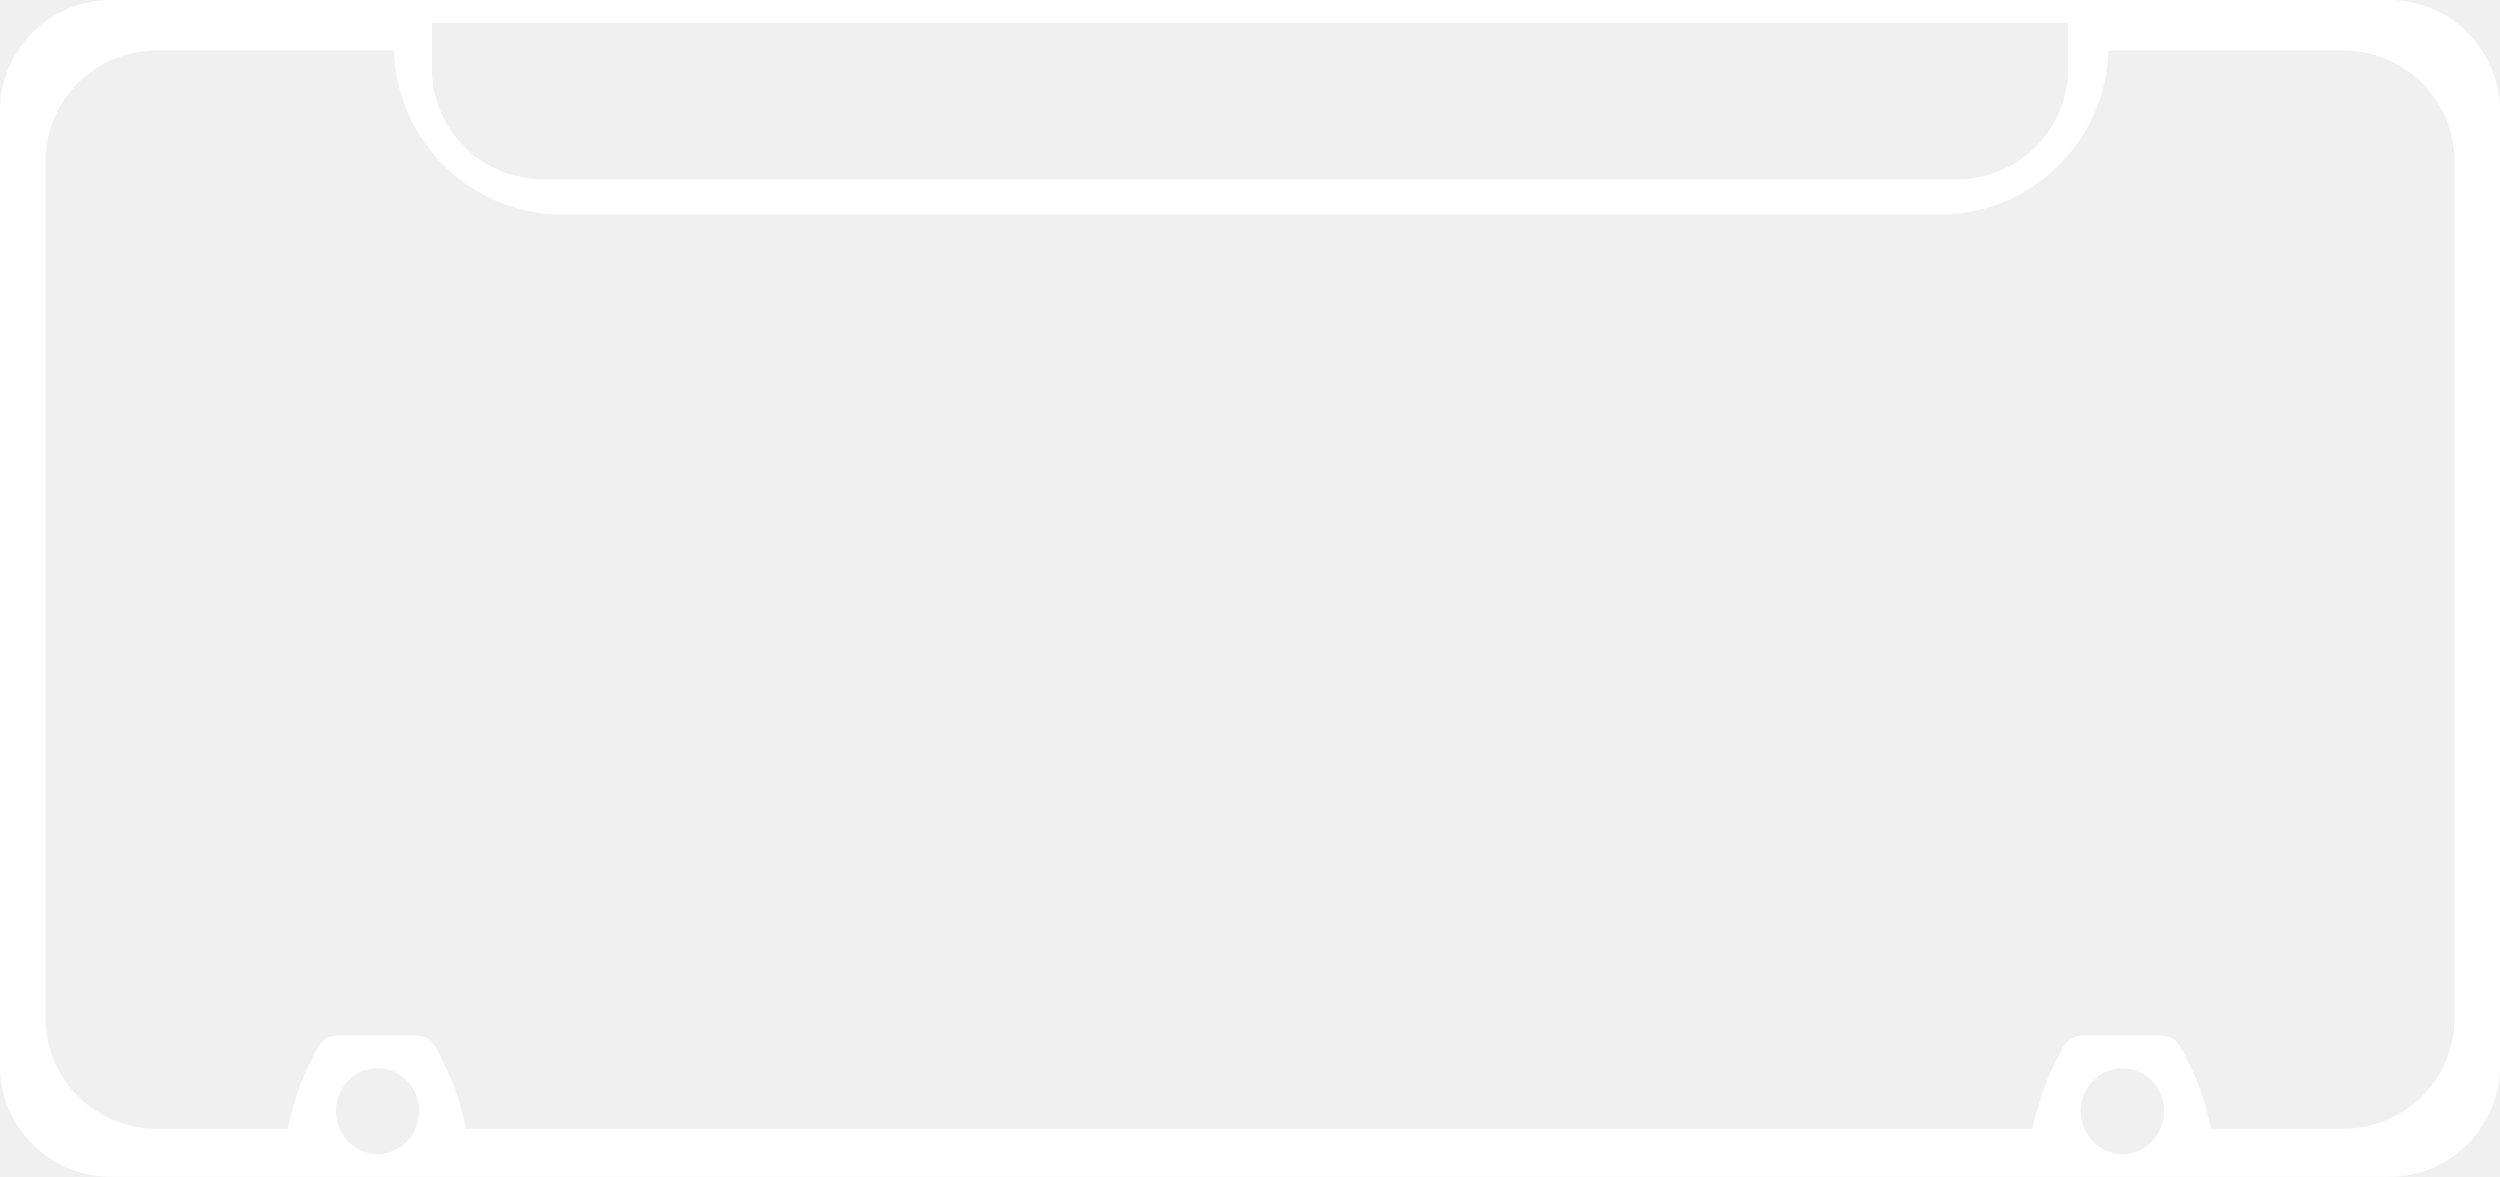
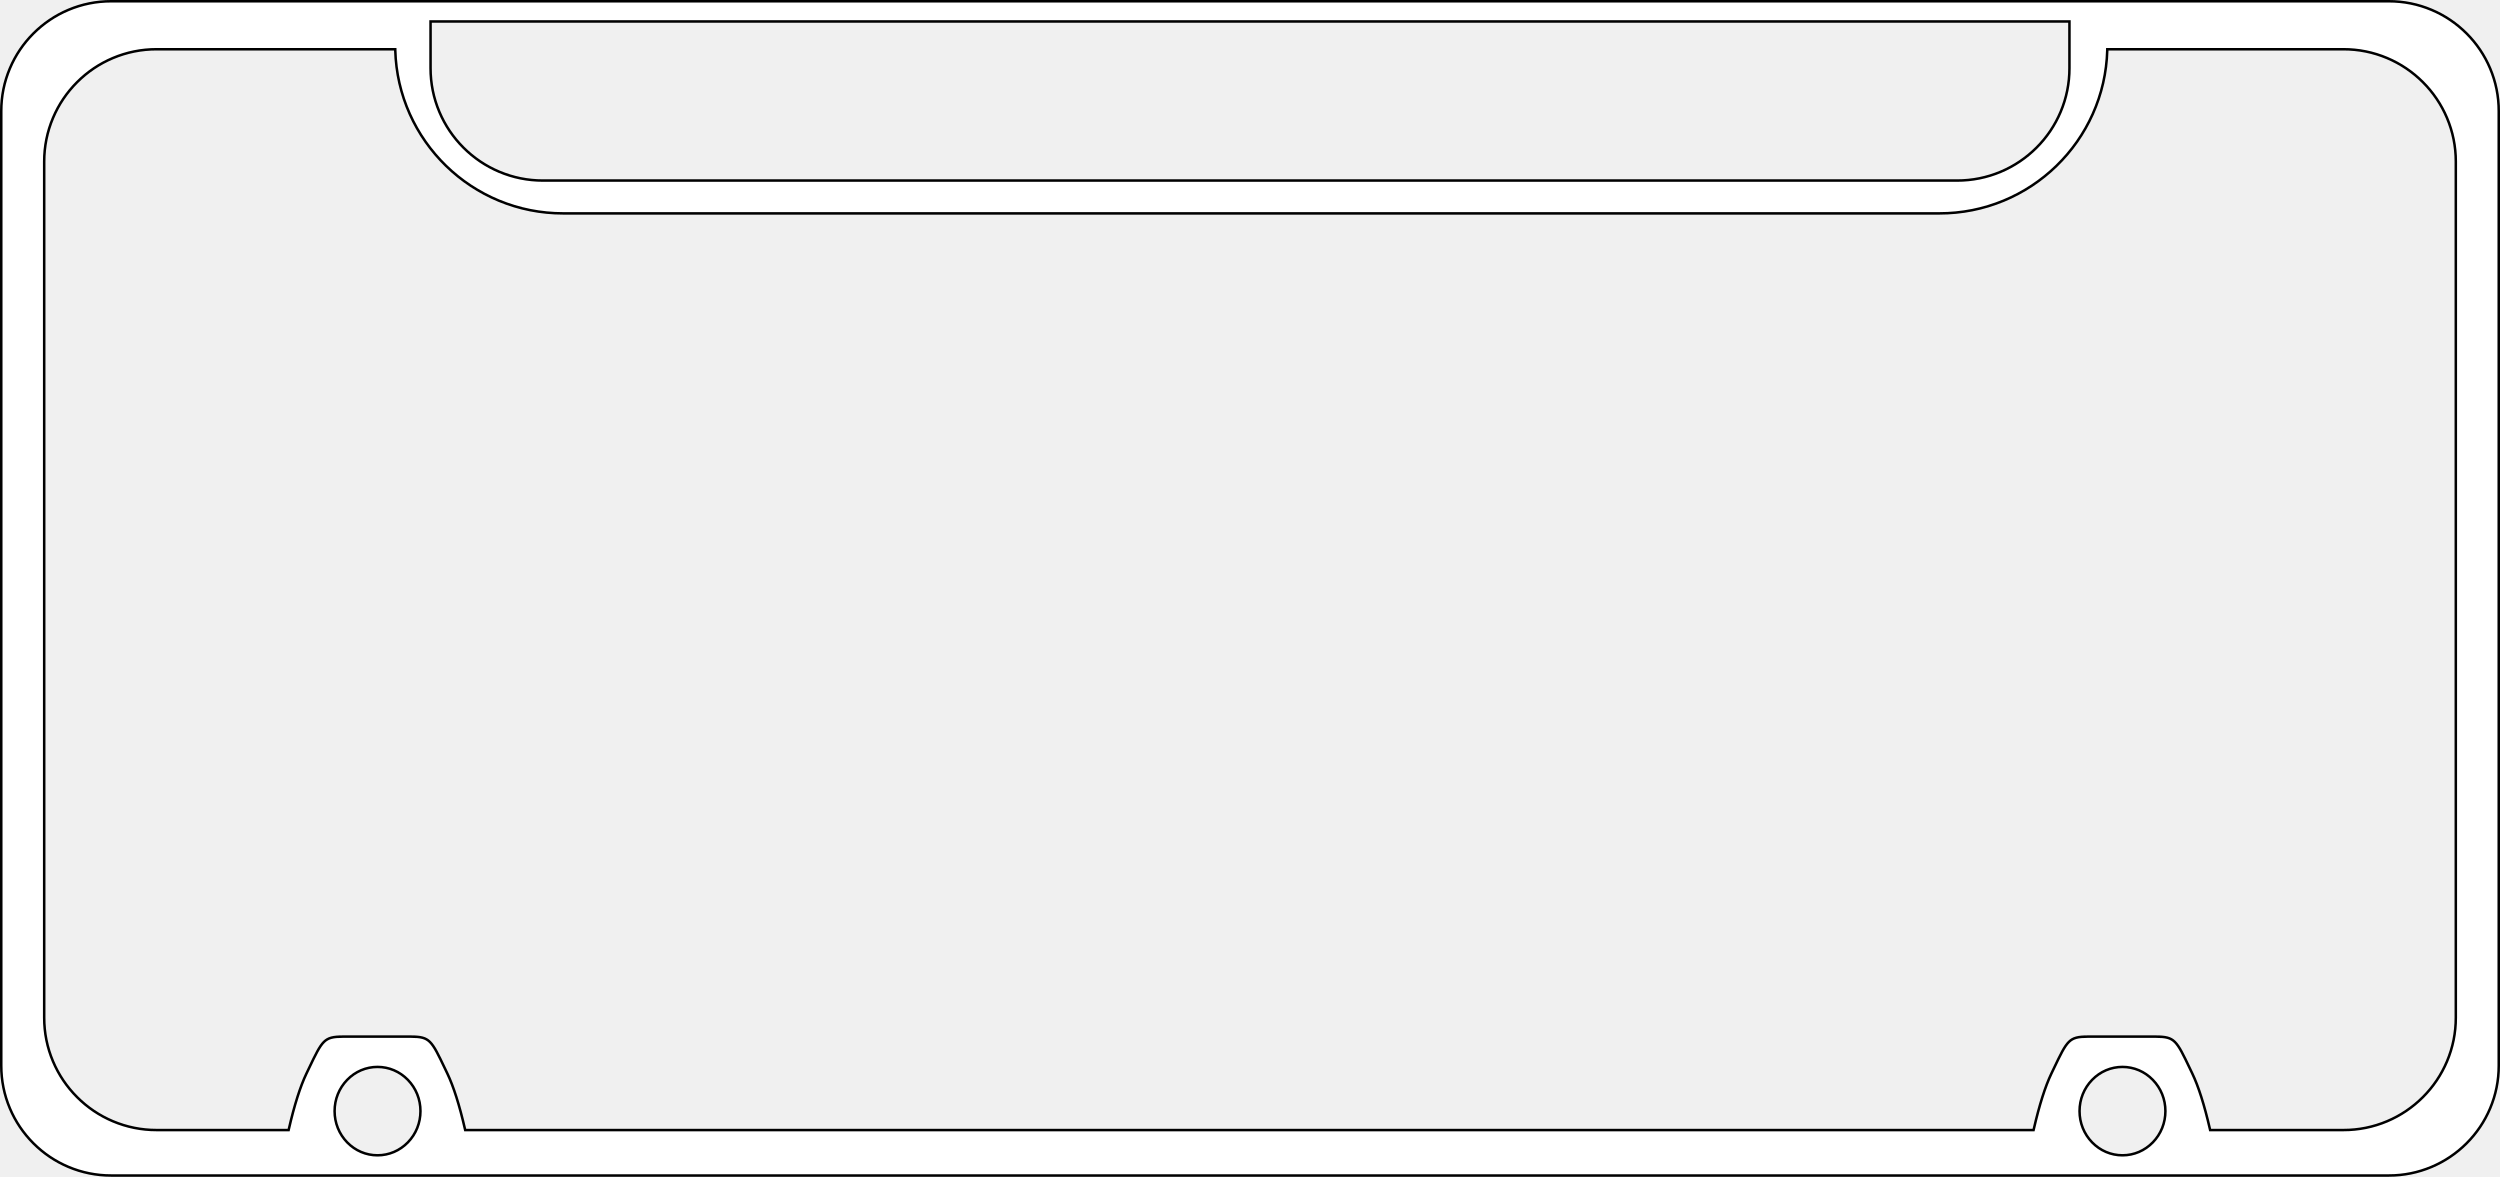
<svg xmlns="http://www.w3.org/2000/svg" width="990" height="466" viewBox="0 0 990 466">
-   <path id="Subtraction_3" data-name="Subtraction 3" d="M946,466H44A43.963,43.963,0,0,1,0,422V44A43.964,43.964,0,0,1,44,0H946a43.963,43.963,0,0,1,44,44V422a43.963,43.963,0,0,1-44,44ZM840.5,423a16.151,16.151,0,0,0-11.667,4.979,17.367,17.367,0,0,0,0,24.042,16.158,16.158,0,0,0,23.334,0,17.366,17.366,0,0,0,0-24.042A16.151,16.151,0,0,0,840.5,423Zm-691,0a16.151,16.151,0,0,0-11.667,4.979,17.367,17.367,0,0,0,0,24.042,16.159,16.159,0,0,0,23.335,0,17.365,17.365,0,0,0,0-24.042A16.152,16.152,0,0,0,149.5,423Zm677.294-13h26.919c7.773,0,8.592,1.716,13.923,12.883q.454.952.953,1.993c2.467,5.147,4.83,12.591,7.024,22.124H928a43.963,43.963,0,0,0,44-44V64a43.963,43.963,0,0,0-44-44H834.971a66.478,66.478,0,0,1-5.8,25.377A67.066,67.066,0,0,1,822.9,56.421a67.382,67.382,0,0,1-18.019,17.526,66.974,66.974,0,0,1-11.234,5.971A66.619,66.619,0,0,1,768,85H223a66.619,66.619,0,0,1-25.645-5.082,67.009,67.009,0,0,1-11.234-5.971A67.385,67.385,0,0,1,168.1,56.421a67.056,67.056,0,0,1-6.273-11.044A66.492,66.492,0,0,1,156.029,20H62A43.963,43.963,0,0,0,18,64V403a43.964,43.964,0,0,0,44,44h51.894c2.193-9.534,4.557-16.978,7.024-22.124q.462-.963.883-1.847l.071-.149C127.2,411.716,128.02,410,135.794,410h26.919c7.773,0,8.592,1.716,13.922,12.88l.037.077q.438.917.917,1.919c2.467,5.147,4.83,12.591,7.024,22.124H804.894c2.193-9.534,4.557-16.978,7.023-22.124q.5-1.045.954-2C818.2,411.716,819.021,410,826.794,410ZM171,9V27a43.963,43.963,0,0,0,44,44H775a43.963,43.963,0,0,0,44-44V9Z" transform="translate(0 0)" fill="#fff" />
+   <g id="Subtraction_3" data-name="Subtraction 3" transform="translate(0 0)" fill="#fff">
+     <path d="M 946 465.5 L 44 465.5 C 38.129 465.5 32.432 464.35 27.068 462.082 C 21.888 459.89 17.236 456.754 13.241 452.759 C 9.245 448.764 6.108 444.111 3.918 438.932 C 1.65 433.567 0.5 427.87 0.5 422 L 0.5 44 C 0.5 38.13 1.65 32.433 3.918 27.068 C 6.109 21.888 9.245 17.236 13.241 13.241 C 17.235 9.247 21.887 6.11 27.068 3.918 C 32.433 1.65 38.13 0.5 44 0.5 L 946 0.5 C 951.871 0.5 957.568 1.65 962.932 3.918 C 968.111 6.108 972.763 9.245 976.759 13.241 C 980.755 17.236 983.891 21.888 986.082 27.068 C 988.35 32.432 989.5 38.129 989.5 44 L 989.5 422 C 989.5 427.871 988.35 433.567 986.082 438.932 C 983.891 444.111 980.755 448.763 976.759 452.76 C 972.764 456.754 968.112 459.891 962.932 462.082 C 957.568 464.35 951.871 465.5 946 465.5 Z M 840.5 422.5 C 835.956 422.5 831.686 424.322 828.474 427.631 C 825.267 430.936 823.5 435.328 823.5 440 C 823.5 444.672 825.267 449.064 828.474 452.369 C 831.686 455.678 835.957 457.5 840.5 457.5 C 845.044 457.5 849.315 455.678 852.526 452.369 C 855.733 449.065 857.5 444.672 857.5 440 C 857.5 435.328 855.733 430.936 852.526 427.631 C 849.315 424.322 845.044 422.5 840.5 422.5 Z M 149.5 422.5 C 144.956 422.5 140.685 424.322 137.474 427.631 C 134.267 430.936 132.5 435.328 132.5 440 C 132.5 444.672 134.267 449.064 137.474 452.369 C 140.686 455.678 144.956 457.5 149.5 457.5 C 154.044 457.5 158.315 455.678 161.526 452.369 C 164.734 449.065 166.501 444.672 166.501 440 C 166.501 435.328 164.734 430.936 161.526 427.631 C 158.315 424.322 154.044 422.5 149.5 422.5 Z M 826.794 410.5 L 853.713 410.5 C 857.798 410.5 859.626 411.013 861.239 412.61 C 863.02 414.373 864.587 417.657 867.185 423.098 C 867.488 423.734 867.805 424.397 868.138 425.093 C 870.59 430.206 872.94 437.615 875.125 447.112 L 875.215 447.5 L 875.613 447.5 L 928 447.5 C 934.006 447.5 939.834 446.324 945.322 444.003 C 950.622 441.761 955.38 438.552 959.466 434.466 C 963.552 430.381 966.761 425.622 969.003 420.322 C 971.323 414.833 972.5 409.005 972.5 403 L 972.5 64 C 972.5 57.995 971.323 52.167 969.003 46.678 C 966.761 41.378 963.552 36.619 959.466 32.534 C 955.38 28.448 950.621 25.239 945.322 22.997 C 939.834 20.676 934.006 19.5 928 19.5 L 834.971 19.5 L 834.485 19.5 L 834.471 19.985 C 834.214 28.748 832.278 37.222 828.714 45.173 C 826.998 49.001 824.903 52.688 822.488 56.134 C 820.095 59.547 817.362 62.756 814.366 65.671 C 811.371 68.584 808.086 71.228 804.602 73.529 C 801.088 75.851 797.336 77.845 793.453 79.455 C 785.38 82.802 776.816 84.5 768 84.5 L 223 84.5 C 214.184 84.5 205.62 82.802 197.547 79.455 C 193.666 77.846 189.915 75.853 186.397 73.529 C 182.914 71.228 179.629 68.584 176.634 65.671 C 173.639 62.756 170.906 59.548 168.512 56.134 C 166.098 52.691 164.003 49.003 162.286 45.173 C 158.723 37.221 156.786 28.747 156.529 19.985 L 156.515 19.5 L 156.029 19.5 L 62 19.5 C 55.994 19.5 50.166 20.676 44.678 22.997 C 39.379 25.239 34.62 28.448 30.534 32.534 C 26.448 36.619 23.239 41.378 20.997 46.678 C 18.677 52.167 17.5 57.995 17.5 64 L 17.5 403 C 17.5 409.005 18.677 414.833 20.997 420.322 C 23.24 425.623 26.448 430.381 30.534 434.466 C 34.624 438.555 39.382 441.764 44.678 444.003 C 50.166 446.324 55.994 447.5 62 447.5 L 113.894 447.5 L 114.292 447.5 L 114.381 447.112 C 116.566 437.615 118.917 430.207 121.369 425.093 C 121.677 424.45 121.971 423.835 122.252 423.245 L 122.323 423.096 C 124.92 417.656 126.488 414.372 128.268 412.609 C 129.88 411.013 131.709 410.5 135.794 410.5 L 162.713 410.5 C 166.798 410.5 168.626 411.013 170.238 412.609 C 172.019 414.372 173.587 417.656 176.183 423.096 L 176.221 423.174 L 176.251 423.238 C 176.534 423.83 176.829 424.447 177.138 425.093 C 179.589 430.206 181.94 437.615 184.125 447.112 L 184.214 447.5 L 184.613 447.5 L 804.894 447.5 L 805.292 447.5 L 805.382 447.112 C 807.567 437.615 809.917 430.207 812.369 425.093 C 812.703 424.396 813.021 423.731 813.323 423.096 C 815.92 417.656 817.488 414.372 819.268 412.609 C 820.881 411.013 822.709 410.5 826.794 410.5 Z M 170.5 8.5 L 170.5 9 L 170.5 27 C 170.5 33.006 171.677 38.834 173.997 44.322 C 176.238 49.62 179.446 54.379 183.534 58.466 C 187.621 62.554 192.38 65.762 197.678 68.003 C 203.167 70.323 208.994 71.5 215 71.5 L 775 71.5 C 781.007 71.5 786.834 70.323 792.322 68.003 C 797.62 65.762 802.379 62.554 806.466 58.466 C 810.554 54.38 813.762 49.621 816.003 44.322 C 818.323 38.834 819.5 33.006 819.5 27 L 819.5 9 L 819.5 8.5 L 819 8.5 L 171 8.5 L 170.5 8.5 Z" stroke="none" />
+     <path d="M 946 465 C 951.804 465 957.435 463.863 962.737 461.621 C 967.857 459.455 972.456 456.355 976.406 452.406 C 980.355 448.456 983.456 443.857 985.621 438.738 C 987.863 433.435 989 427.803 989 422 L 989 44 C 989 38.196 987.863 32.565 985.621 27.263 C 983.456 22.142 980.355 17.544 976.406 13.594 C 972.455 9.644 967.856 6.544 962.737 4.379 C 957.435 2.137 951.804 1 946 1 L 44 1 C 38.197 1 32.566 2.137 27.263 4.379 C 22.141 6.546 17.542 9.646 13.594 13.594 C 9.645 17.544 6.544 22.142 4.379 27.262 C 2.137 32.566 1 38.197 1 44 L 1 422 C 1 427.803 2.137 433.434 4.379 438.738 C 6.544 443.857 9.644 448.456 13.594 452.406 C 17.544 456.354 22.142 459.455 27.263 461.621 C 32.565 463.863 38.196 465 44 465 L 946 465 M 840.5 422 C 845.18 422 849.578 423.876 852.885 427.283 C 856.183 430.681 858 435.198 858 440 C 858 444.803 856.183 449.319 852.885 452.717 C 849.578 456.124 845.18 458 840.5 458 C 835.82 458 831.422 456.124 828.115 452.717 C 824.817 449.319 823 444.802 823 440 C 823 435.198 824.817 430.681 828.115 427.283 C 831.422 423.876 835.82 422 840.5 422 M 149.5 422 C 154.18 422 158.579 423.876 161.885 427.283 C 165.184 430.681 167.001 435.198 167.001 440 C 167.001 444.803 165.184 449.319 161.885 452.717 C 158.578 456.124 154.18 458 149.5 458 C 144.82 458 140.422 456.124 137.115 452.717 C 133.817 449.319 132 444.802 132 440 C 132 435.198 133.817 430.681 137.115 427.283 C 140.422 423.876 144.82 422 149.5 422 M 826.794 411 C 822.865 411 821.122 411.478 819.62 412.964 C 817.901 414.666 816.348 417.92 813.775 423.311 C 813.472 423.946 813.154 424.612 812.82 425.309 C 810.384 430.39 808.046 437.763 805.869 447.225 L 805.69 448 L 183.816 448 L 183.638 447.225 C 181.461 437.763 179.122 430.389 176.687 425.309 C 176.378 424.663 176.083 424.045 175.8 423.453 L 175.732 423.311 C 173.159 417.92 171.605 414.666 169.887 412.964 C 168.385 411.478 166.642 411 162.713 411 L 135.794 411 C 131.865 411 130.122 411.478 128.62 412.964 C 126.901 414.666 125.348 417.92 122.774 423.312 L 122.703 423.46 C 122.422 424.05 122.128 424.666 121.82 425.309 C 119.384 430.39 117.045 437.763 114.869 447.225 L 114.69 448 L 62 448 C 55.927 448 50.034 446.81 44.484 444.463 C 39.128 442.199 34.316 438.954 30.18 434.819 C 26.049 430.689 22.805 425.877 20.537 420.517 C 18.19 414.966 17 409.072 17 403 L 17 64 C 17 57.928 18.19 52.034 20.537 46.483 C 22.804 41.123 26.049 36.311 30.18 32.181 C 34.312 28.048 39.125 24.804 44.484 22.537 C 50.034 20.19 55.927 19 62 19 L 157.001 19 L 157.029 19.971 C 157.283 28.667 159.206 37.077 162.742 44.968 C 164.446 48.769 166.525 52.43 168.922 55.847 C 171.297 59.235 174.01 62.42 176.983 65.313 C 179.955 68.204 183.215 70.828 186.673 73.112 C 190.164 75.418 193.887 77.397 197.739 78.994 C 205.751 82.315 214.25 84 223 84 L 768 84 C 776.75 84 785.249 82.315 793.261 78.994 C 797.116 77.395 800.839 75.417 804.327 73.112 C 807.785 70.828 811.045 68.204 814.017 65.313 C 816.991 62.419 819.703 59.234 822.078 55.847 C 824.476 52.427 826.555 48.767 828.258 44.968 C 831.794 37.078 833.716 28.668 833.971 19.971 L 833.999 19 L 928 19 C 934.073 19 939.967 20.19 945.517 22.537 C 950.875 24.804 955.688 28.048 959.82 32.181 C 963.951 36.311 967.196 41.123 969.463 46.483 C 971.81 52.034 973 57.927 973 64 L 973 403 C 973 409.073 971.81 414.966 969.463 420.517 C 967.196 425.876 963.952 430.689 959.82 434.819 C 955.688 438.951 950.876 442.196 945.516 444.463 C 939.967 446.81 934.073 448 928 448 L 874.817 448 L 874.638 447.225 C 872.461 437.763 870.123 430.389 867.687 425.309 C 867.354 424.613 867.037 423.949 866.734 423.314 C 864.16 417.922 862.606 414.667 860.887 412.965 C 859.385 411.478 857.642 411 853.713 411 L 826.794 411 M 170 8 L 820 8 L 820 27 C 820 33.073 818.81 38.967 816.463 44.516 C 814.197 49.875 810.953 54.687 806.82 58.82 C 802.687 62.953 797.875 66.198 792.516 68.463 C 786.967 70.81 781.074 72 775 72 L 215 72 C 208.927 72 203.034 70.81 197.484 68.463 C 192.125 66.197 187.313 62.953 183.18 58.82 C 179.047 54.687 175.803 49.875 173.537 44.516 C 171.19 38.967 170 33.073 170 27 L 170 8 M 946 466 L 44 466 C 38.062 466 32.299 464.837 26.873 462.542 C 21.633 460.325 16.928 457.153 12.887 453.113 C 8.846 449.072 5.673 444.366 3.458 439.127 C 1.163 433.7 0 427.937 0 422 L 0 44 C 0 38.063 1.163 32.3 3.458 26.873 C 5.674 21.633 8.847 16.928 12.887 12.887 C 16.927 8.847 21.632 5.675 26.873 3.458 C 32.3 1.163 38.062 -1.81884770427132e-05 44 -1.81884770427132e-05 L 946 -1.81884770427132e-05 C 951.938 -1.81884770427132e-05 957.701 1.163 963.127 3.458 C 968.365 5.673 973.071 8.846 977.113 12.887 C 981.154 16.928 984.326 21.633 986.542 26.873 C 988.837 32.299 990 38.061 990 44 L 990 422 C 990 427.938 988.837 433.7 986.542 439.127 C 984.326 444.366 981.154 449.071 977.113 453.113 C 973.072 457.153 968.366 460.326 963.127 462.542 C 957.701 464.837 951.938 466 946 466 Z M 840.5 423 C 836.093 423 831.95 424.768 828.833 427.979 C 825.717 431.19 824 435.459 824 440 C 824 444.541 825.717 448.81 828.833 452.021 C 831.95 455.232 836.093 457 840.5 457 C 844.907 457 849.051 455.232 852.167 452.021 C 855.284 448.81 857 444.541 857 440 C 857 435.459 855.284 431.19 852.167 427.979 C 849.051 424.768 844.907 423 840.5 423 Z M 149.5 423 C 145.093 423 140.949 424.768 137.833 427.979 C 134.717 431.19 133 435.459 133 440 C 133 444.541 134.717 448.81 137.833 452.021 C 140.949 455.232 145.093 457 149.5 457 C 153.907 457 158.051 455.232 161.167 452.021 C 164.284 448.81 166.001 444.541 166.001 440 C 166.001 435.459 164.284 431.19 161.167 427.979 C 158.051 424.768 153.907 423 149.5 423 Z M 826.794 410 L 853.713 410 C 861.486 410 862.305 411.717 867.636 422.884 C 867.939 423.518 868.256 424.181 868.589 424.876 C 871.057 430.024 873.419 437.467 875.613 447 L 928 447 C 933.939 447 939.701 445.837 945.127 443.542 C 950.367 441.325 955.073 438.153 959.113 434.112 C 963.153 430.073 966.326 425.367 968.542 420.127 C 970.837 414.7 972 408.938 972 403 L 972 64 C 972 58.062 970.837 52.3 968.542 46.873 C 966.326 41.632 963.153 36.927 959.113 32.888 C 955.072 28.847 950.367 25.674 945.127 23.458 C 939.701 21.163 933.939 20 928 20 L 834.971 20 C 834.712 28.829 832.76 37.368 829.17 45.377 C 827.442 49.234 825.331 52.949 822.897 56.421 C 820.486 59.86 817.733 63.092 814.714 66.029 C 811.698 68.964 808.388 71.628 804.878 73.947 C 801.337 76.286 797.557 78.295 793.644 79.917 C 785.51 83.29 776.882 85 768 85 L 223 85 C 214.118 85 205.49 83.29 197.356 79.917 C 193.445 78.296 189.665 76.287 186.122 73.947 C 182.612 71.628 179.303 68.964 176.286 66.029 C 173.267 63.093 170.514 59.86 168.103 56.421 C 165.67 52.952 163.56 49.236 161.83 45.377 C 158.239 37.366 156.288 28.828 156.029 20 L 62 20 C 56.061 20 50.299 21.163 44.873 23.458 C 39.634 25.674 34.928 28.847 30.887 32.888 C 26.847 36.927 23.674 41.632 21.458 46.873 C 19.163 52.3 18 58.062 18 64 L 18 403 C 18 408.938 19.163 414.7 21.458 420.127 C 23.675 425.368 26.847 430.074 30.887 434.112 C 34.931 438.155 39.637 441.328 44.873 443.542 C 50.299 445.837 56.062 447 62 447 L 113.894 447 C 116.088 437.466 118.451 430.022 120.918 424.876 C 121.226 424.234 121.52 423.619 121.801 423.03 L 121.872 422.881 C 127.201 411.716 128.02 410 135.794 410 L 162.713 410 C 170.486 410 171.305 411.716 176.635 422.881 L 176.671 422.958 C 176.963 423.569 177.268 424.208 177.589 424.876 C 180.056 430.024 182.419 437.467 184.613 447 L 804.894 447 C 807.088 437.467 809.451 430.023 811.918 424.876 C 812.252 424.18 812.569 423.515 812.872 422.881 C 818.202 411.716 819.021 410 826.794 410 Z M 171 9 L 171 27 C 171 32.939 172.163 38.701 174.458 44.127 C 176.673 49.366 179.846 54.072 183.887 58.113 C 187.928 62.154 192.634 65.327 197.873 67.542 C 203.299 69.837 209.062 71 215 71 L 775 71 C 780.94 71 786.702 69.837 792.127 67.542 C 797.366 65.327 802.071 62.154 806.113 58.113 C 810.154 54.072 813.327 49.366 815.542 44.127 C 817.837 38.701 819 32.939 819 27 L 819 9 L 171 9 Z" stroke="none" fill="#000" />
+   </g>
</svg>
